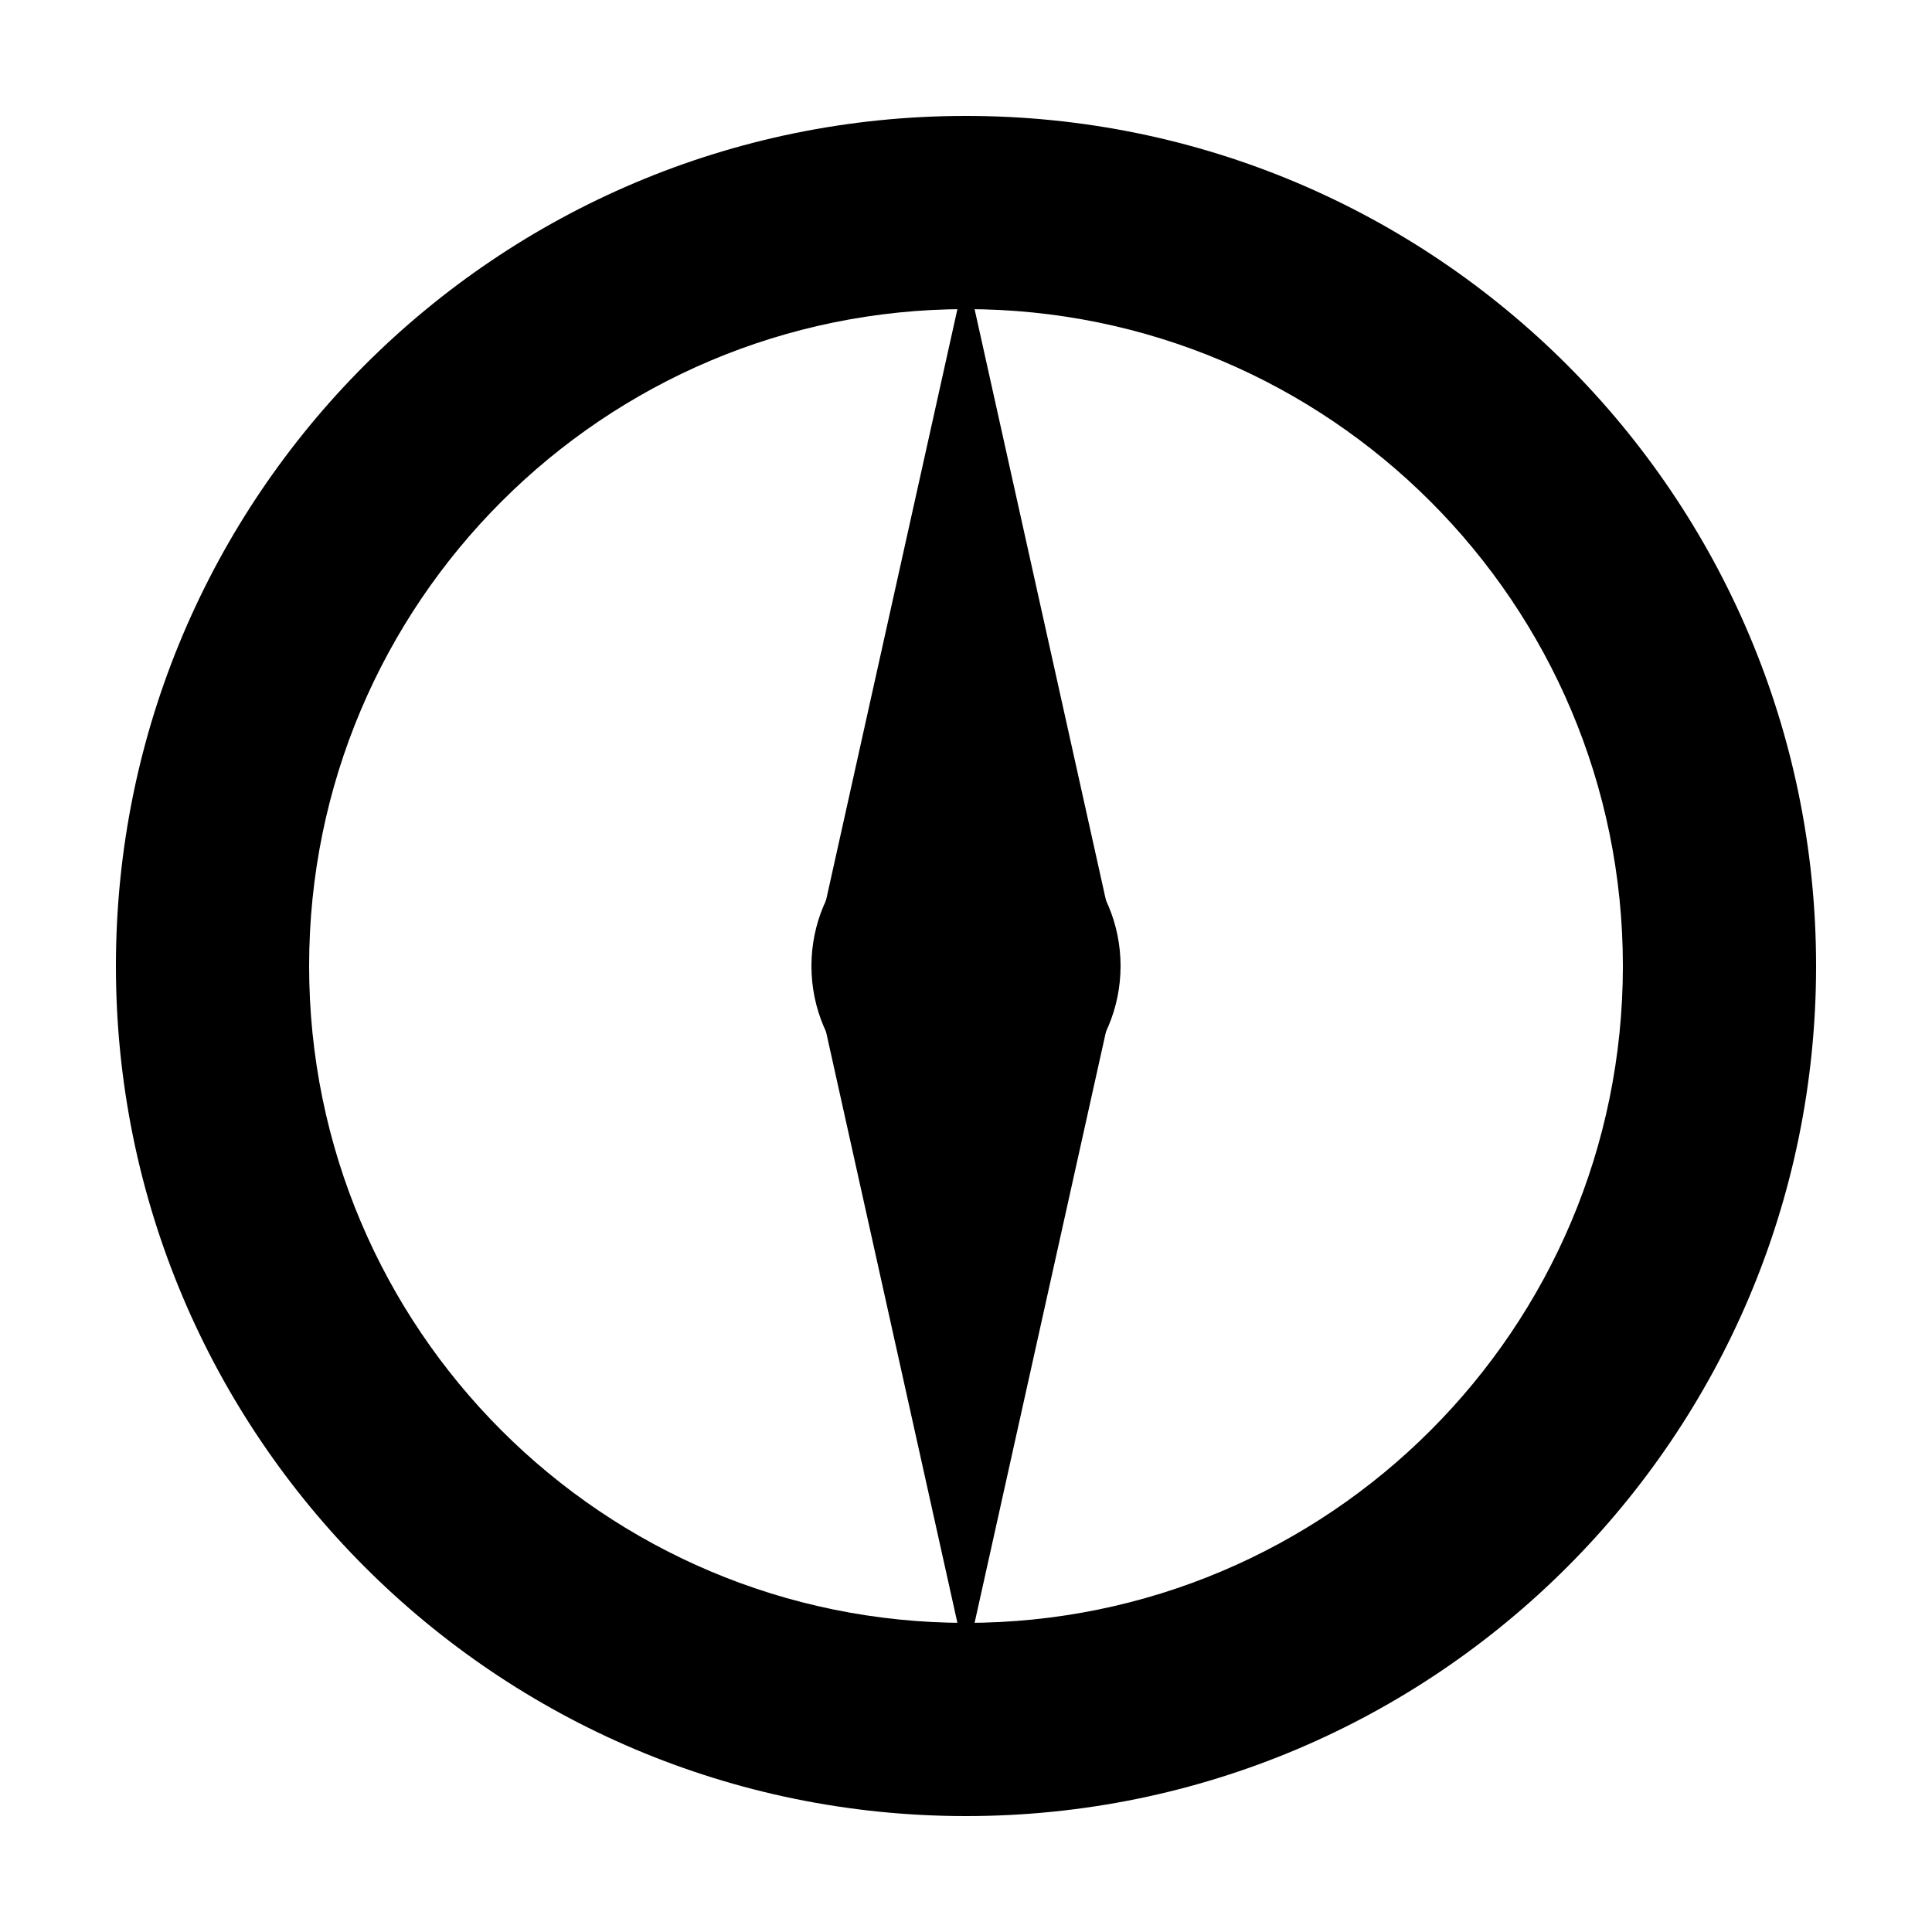
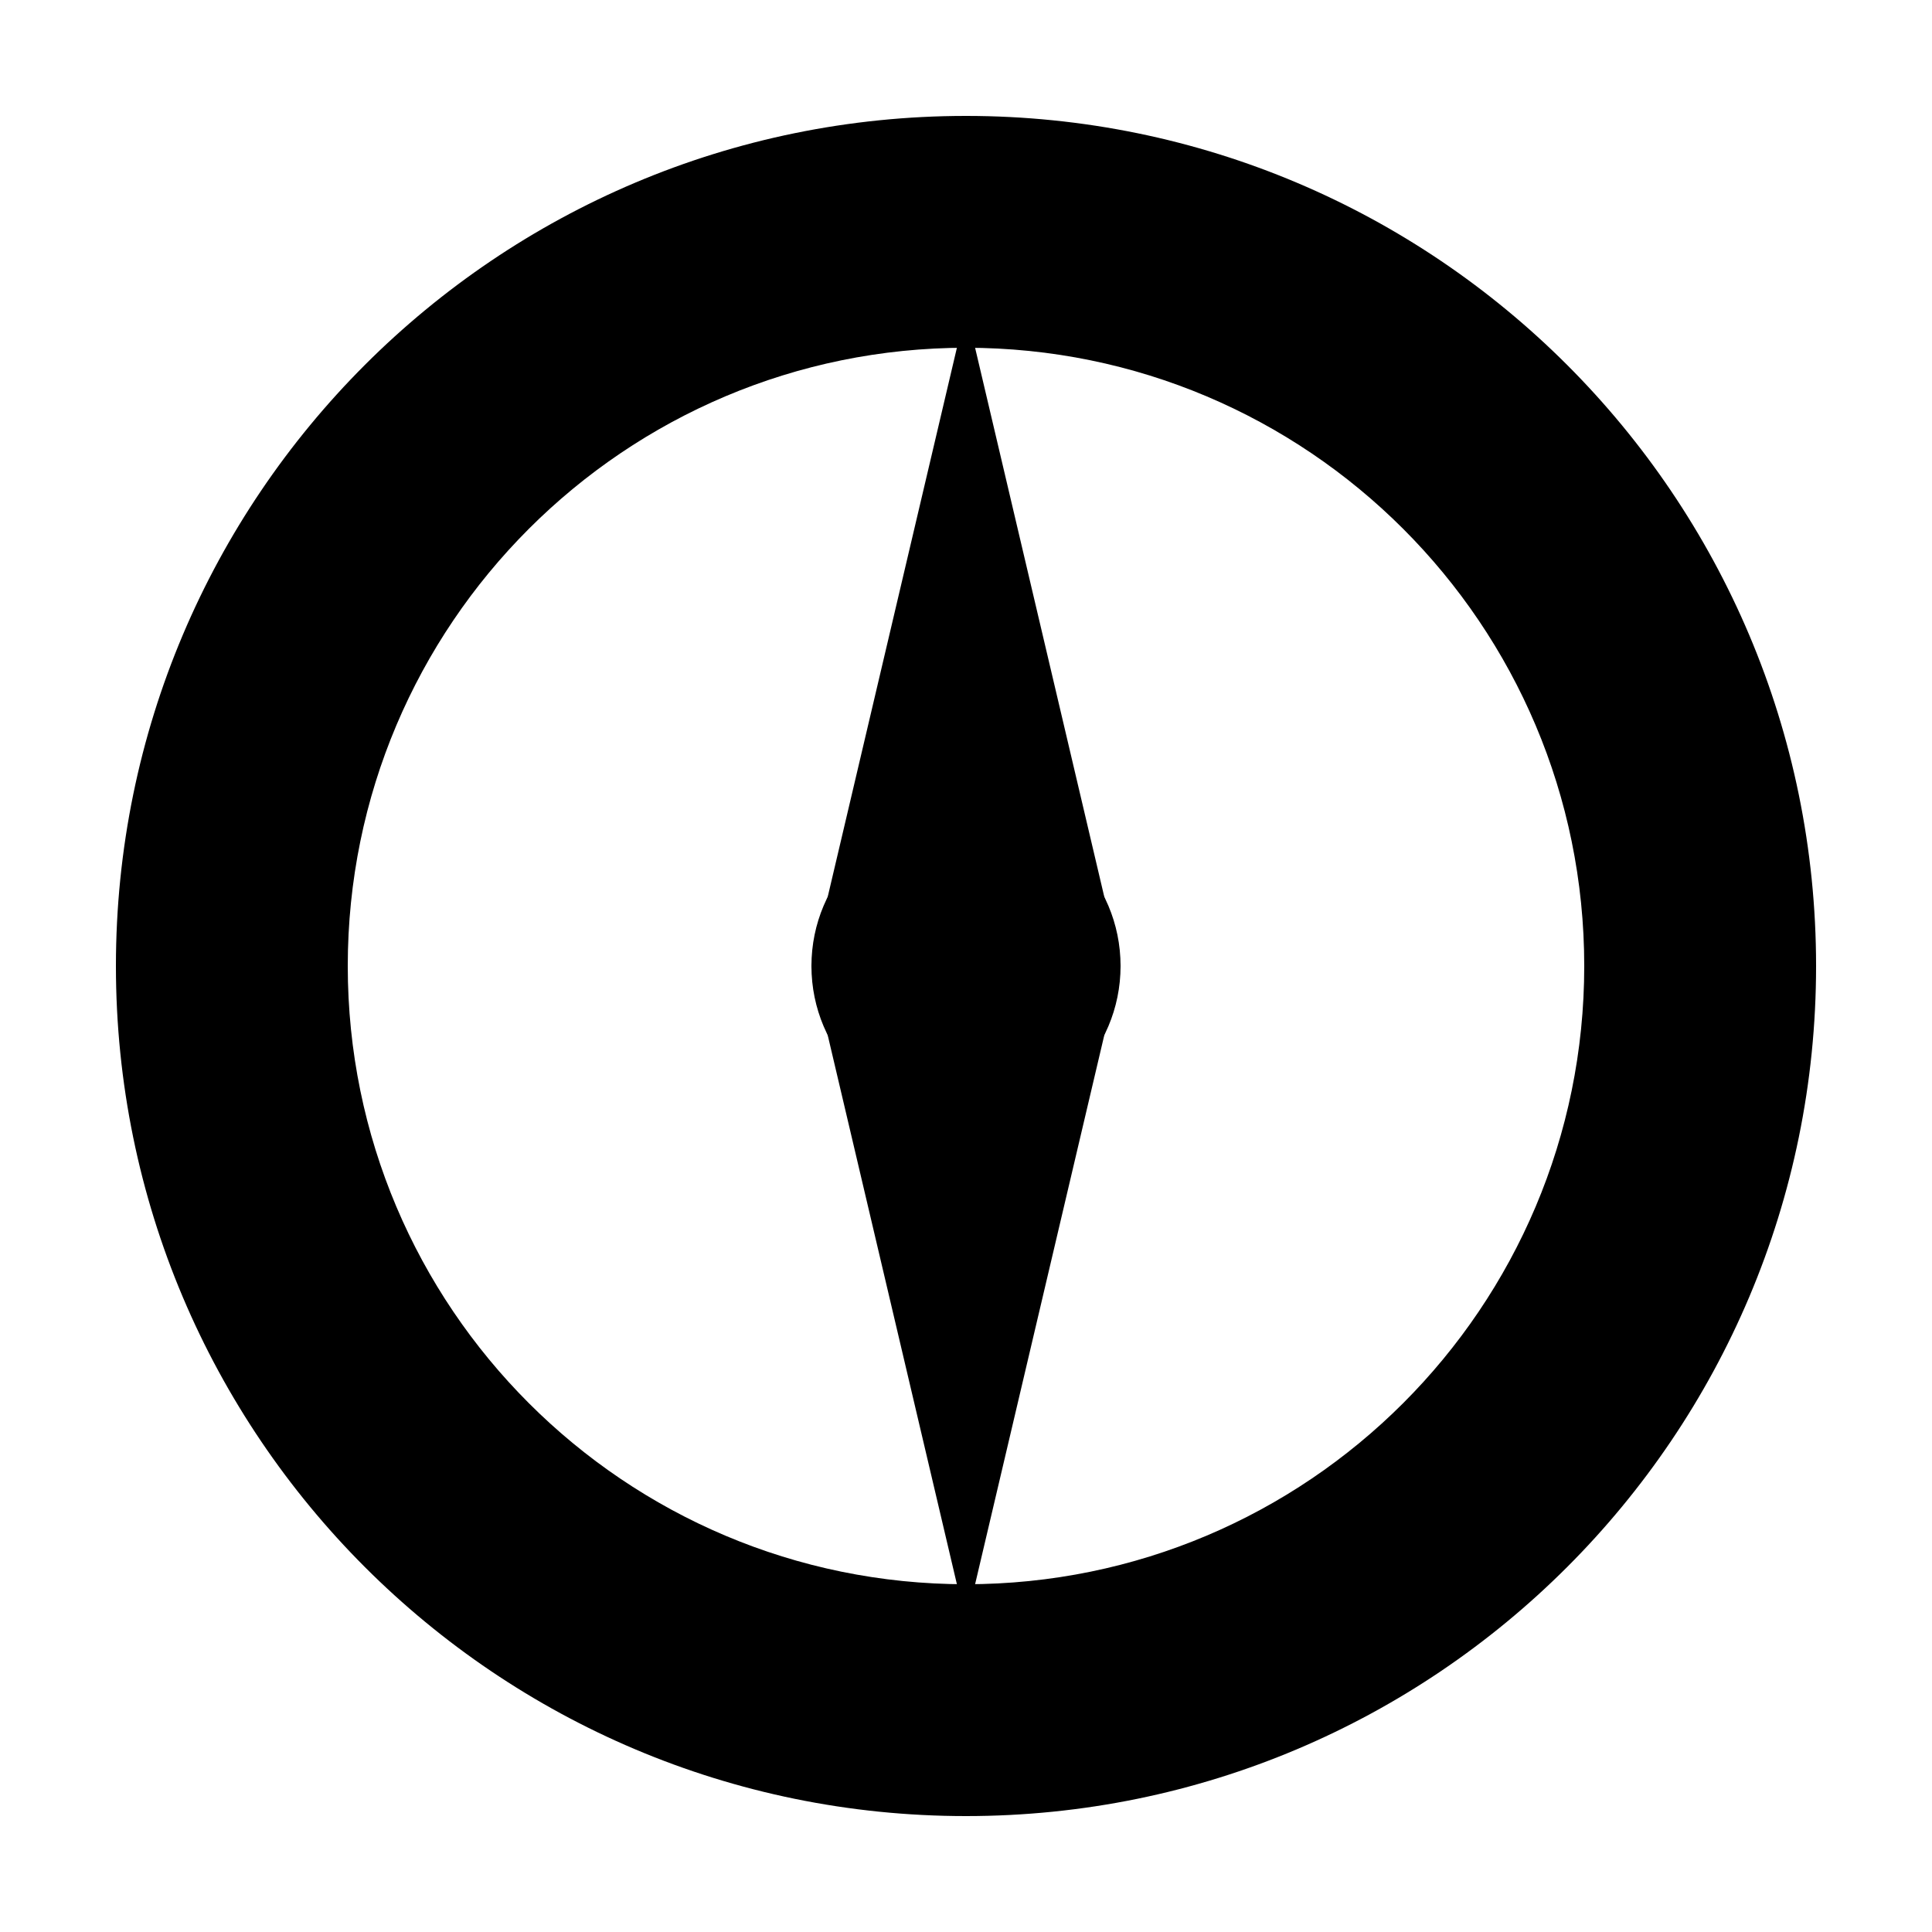
<svg xmlns="http://www.w3.org/2000/svg" viewBox="0 0 100 100" data-tags="compass,navigation,north,travel,orienteering,direction">
-   <path data-tone="ink" fill-rule="evenodd" d="M 6 50 A 44 44 0 1 1 94 50 A 44 44 0 1 1 6 50 Z M 16 50 A 34 34 0 1 1 84 50 A 34 34 0 1 1 16 50 Z" />
-   <path data-tone="accent" d="M 50 14 L 58 50 L 42 50 Z" />
-   <path data-tone="paper" d="M 50 86 L 58 50 L 42 50 Z" />
+   <path data-tone="ink" fill-rule="evenodd" d="M 6 50 A 44 44 0 1 1 94 50 A 44 44 0 1 1 6 50 Z M 18 50 A 32 32 0 1 1 82 50 A 32 32 0 1 1 18 50 Z" />
+   <path data-tone="accent" d="M 50 16 L 58 50 L 42 50 Z" />
+   <path data-tone="paper" d="M 50 84 L 58 50 L 42 50 Z" />
  <path data-tone="accent2" d="M 42 50 A 8 8 0 1 1 58 50 A 8 8 0 1 1 42 50 Z" />
</svg>
